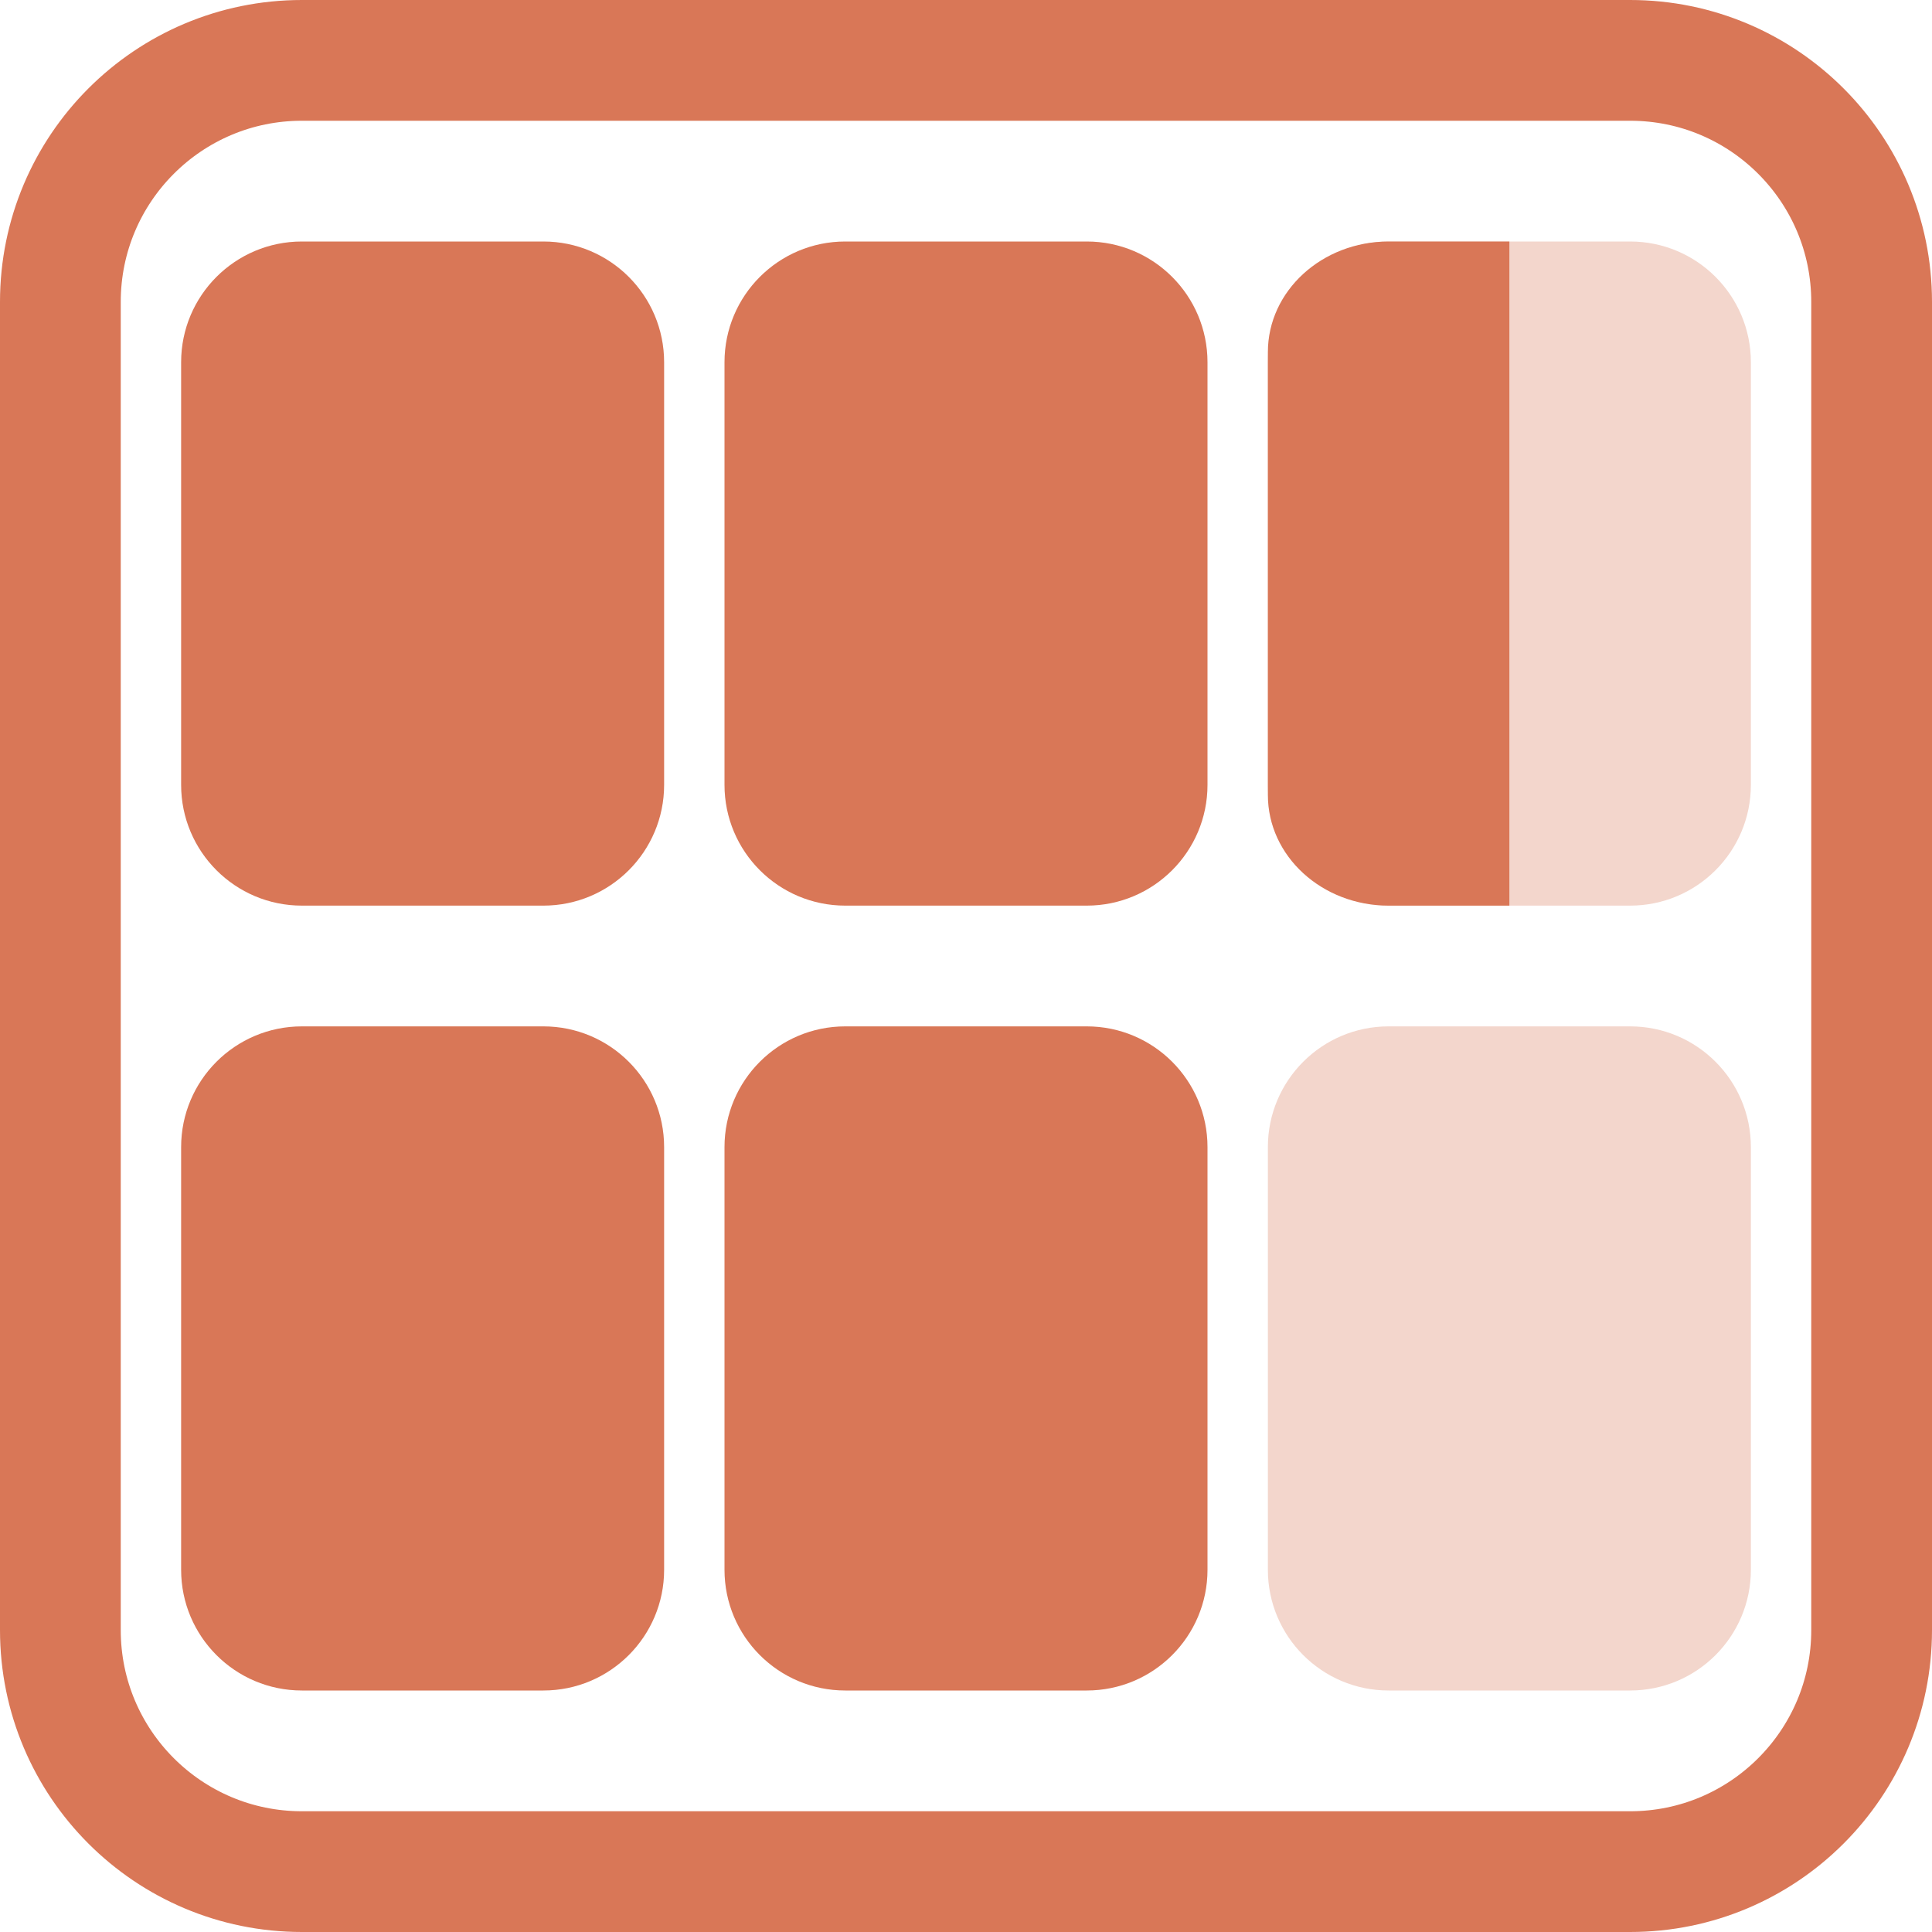
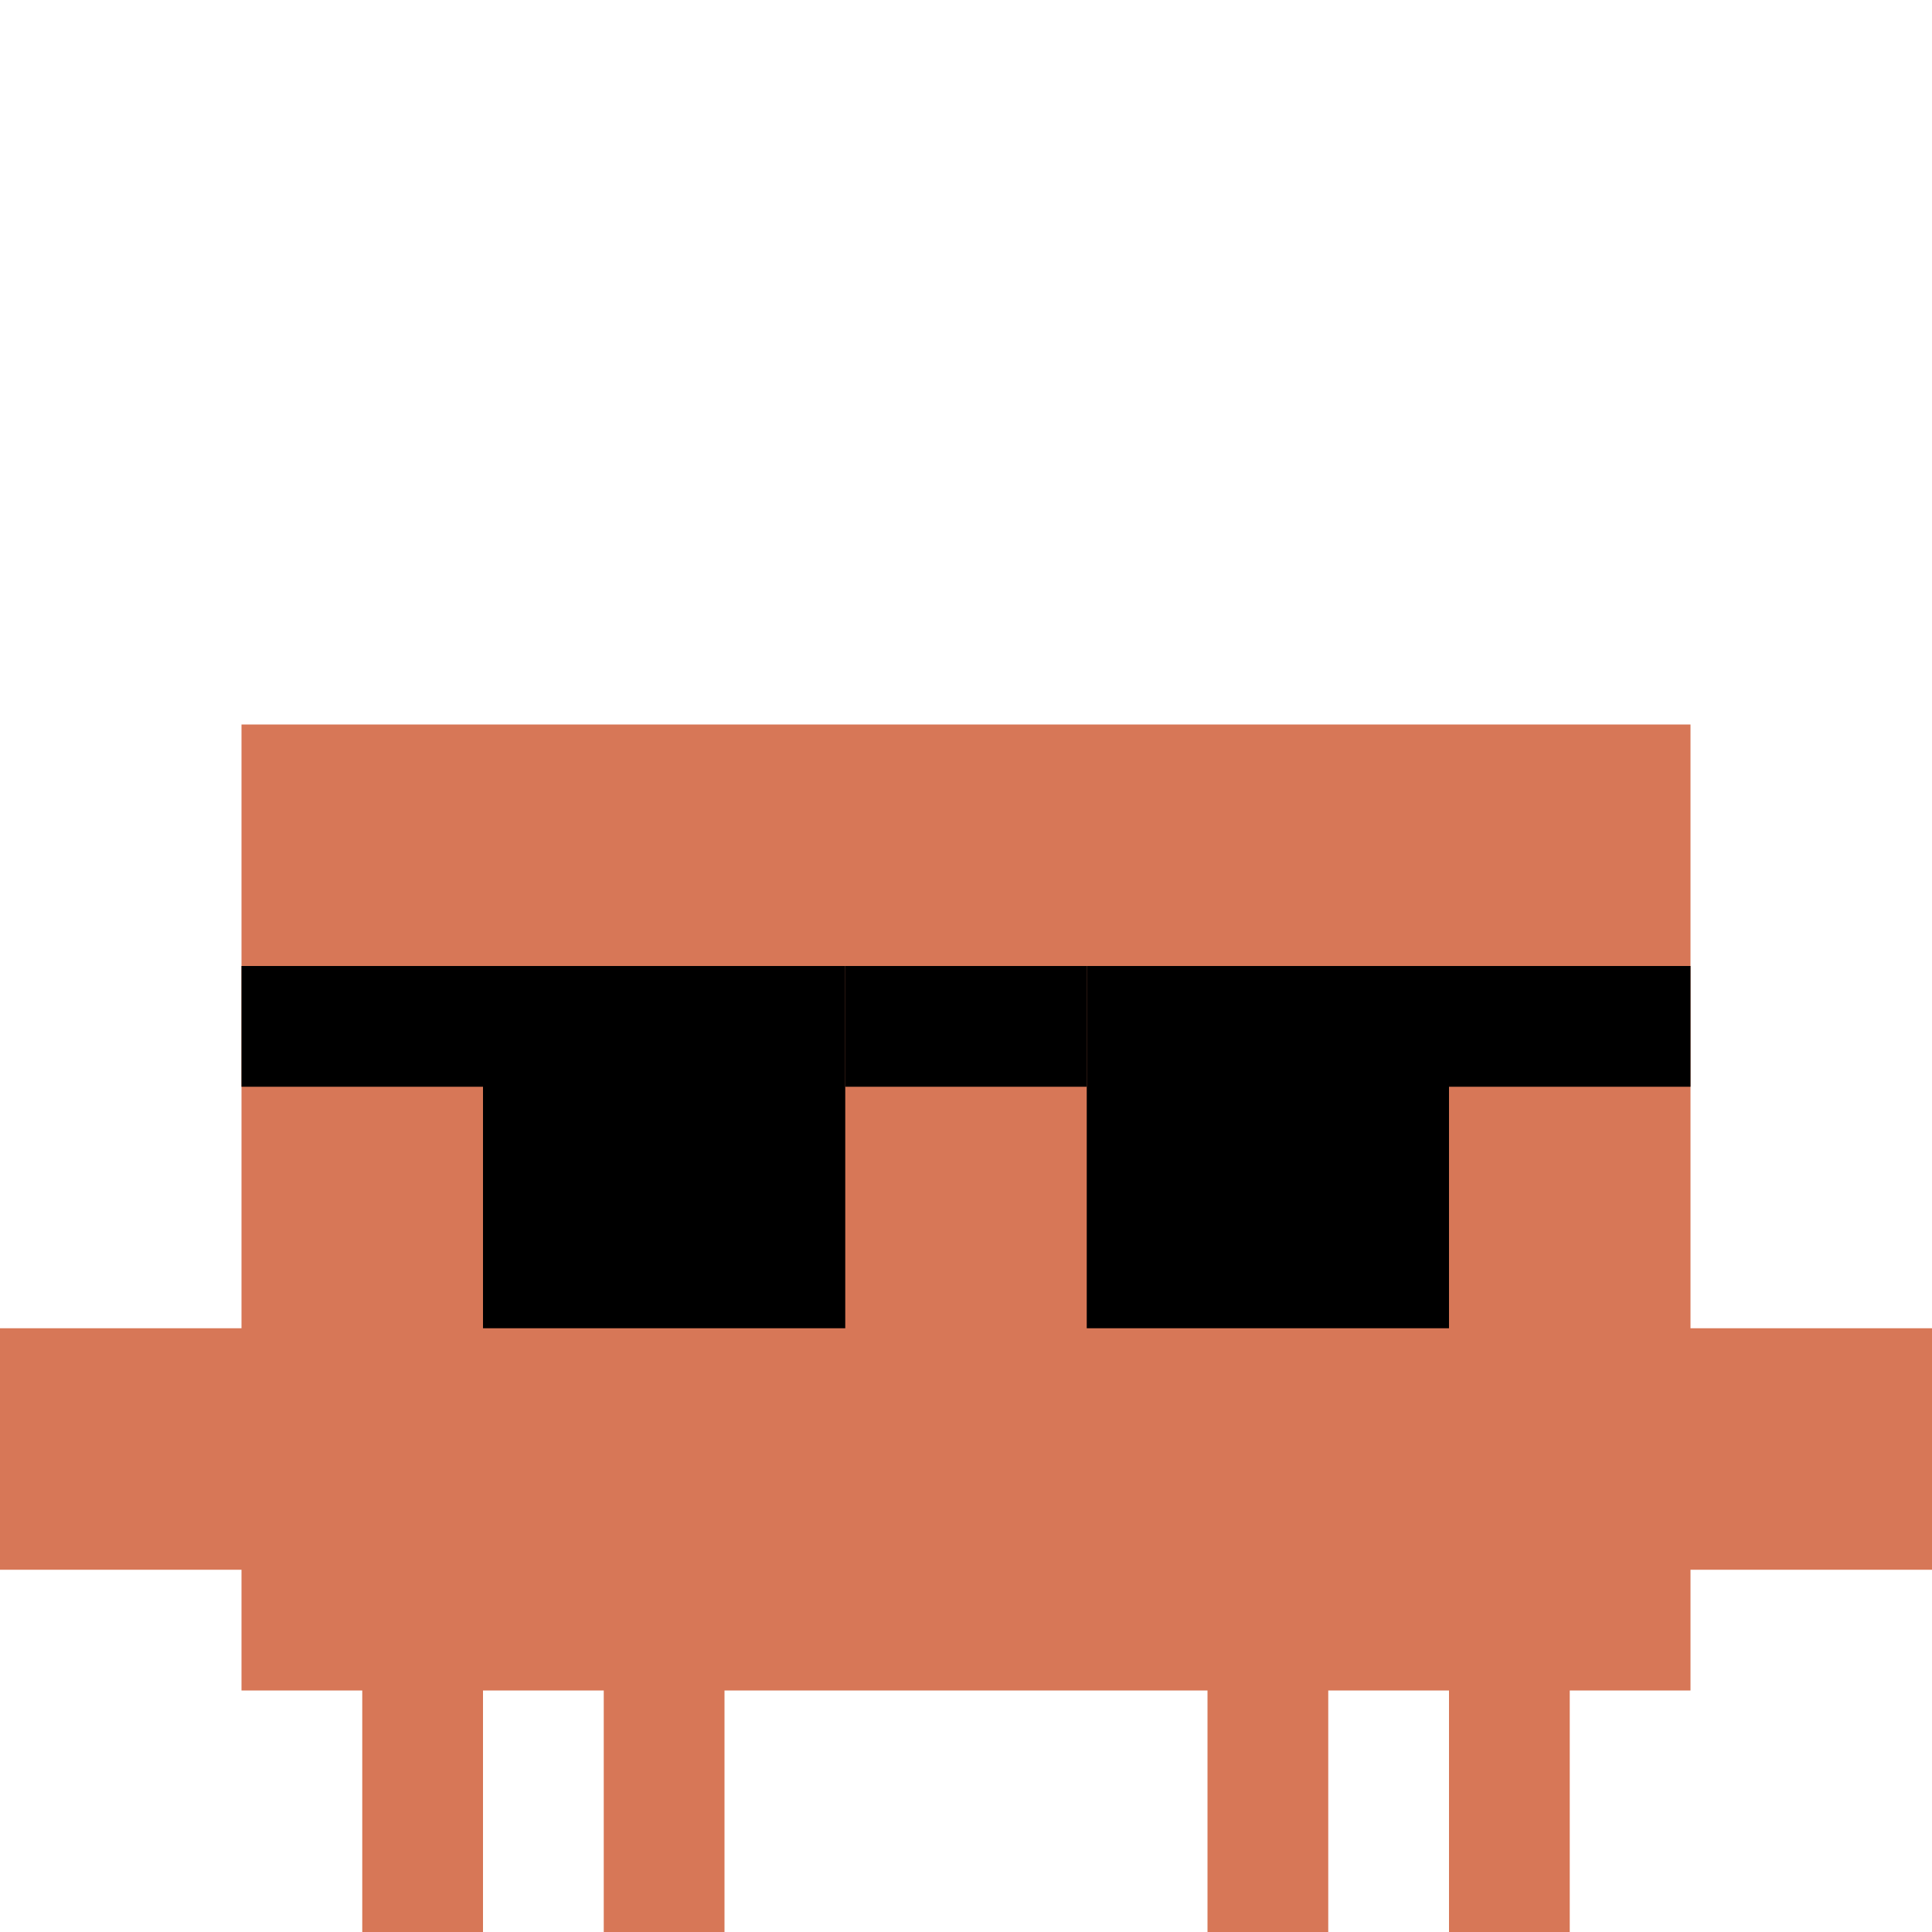
- <svg xmlns="http://www.w3.org/2000/svg" viewBox="0 0 32 32" fill="none">
-   <rect x="1" y="1" width="30" height="30" rx="4" stroke="#D97757" stroke-width="2" />
-   <rect x="3" y="4" width="8" height="11" rx="2" fill="#D97757" />
-   <rect x="12" y="4" width="8" height="11" rx="2" fill="#D97757" />
-   <rect x="21" y="4" width="8" height="11" rx="2" fill="#F3D6CC" />
-   <path d="M 23 4 L 25 4 L 25 15 L 23 15 C 21.895 15 21 14.18 21 13.167 L 21 5.833 C 21 4.82 21.895 4 23 4 Z" fill="#D97757" />
-   <rect x="3" y="17" width="8" height="11" rx="2" fill="#D97757" />
-   <rect x="12" y="17" width="8" height="11" rx="2" fill="#D97757" />
-   <rect x="21" y="17" width="8" height="11" rx="2" fill="#F3D6CC" />
+ <svg xmlns="http://www.w3.org/2000/svg" viewBox="0 0 32 32" width="32px" height="32px">
+   <rect width="24" height="16" x="4" y="12" fill="#d77757" />
+   <rect width="2" height="6" x="6" y="26" fill="#d77757" />
+   <rect width="2" height="6" x="10" y="26" fill="#d77757" />
+   <rect width="2" height="6" x="20" y="26" fill="#d77757" />
+   <rect width="2" height="6" x="24" y="26" fill="#d77757" />
+   <rect width="5" height="4" x="0" y="22" fill="#d77757" />
+   <rect width="5" height="4" x="27" y="22" fill="#d77757" />
+   <rect width="6" height="6" x="8" y="16" fill="#000000" />
+   <rect width="6" height="6" x="18" y="16" fill="#000000" />
+   <rect width="4" height="2" x="14" y="16" fill="#000000" />
+   <rect width="4.667" height="2" x="23.333" y="16" fill="#000000" />
+   <rect width="4.667" height="2" x="4" y="16" fill="#000000" />
</svg>
